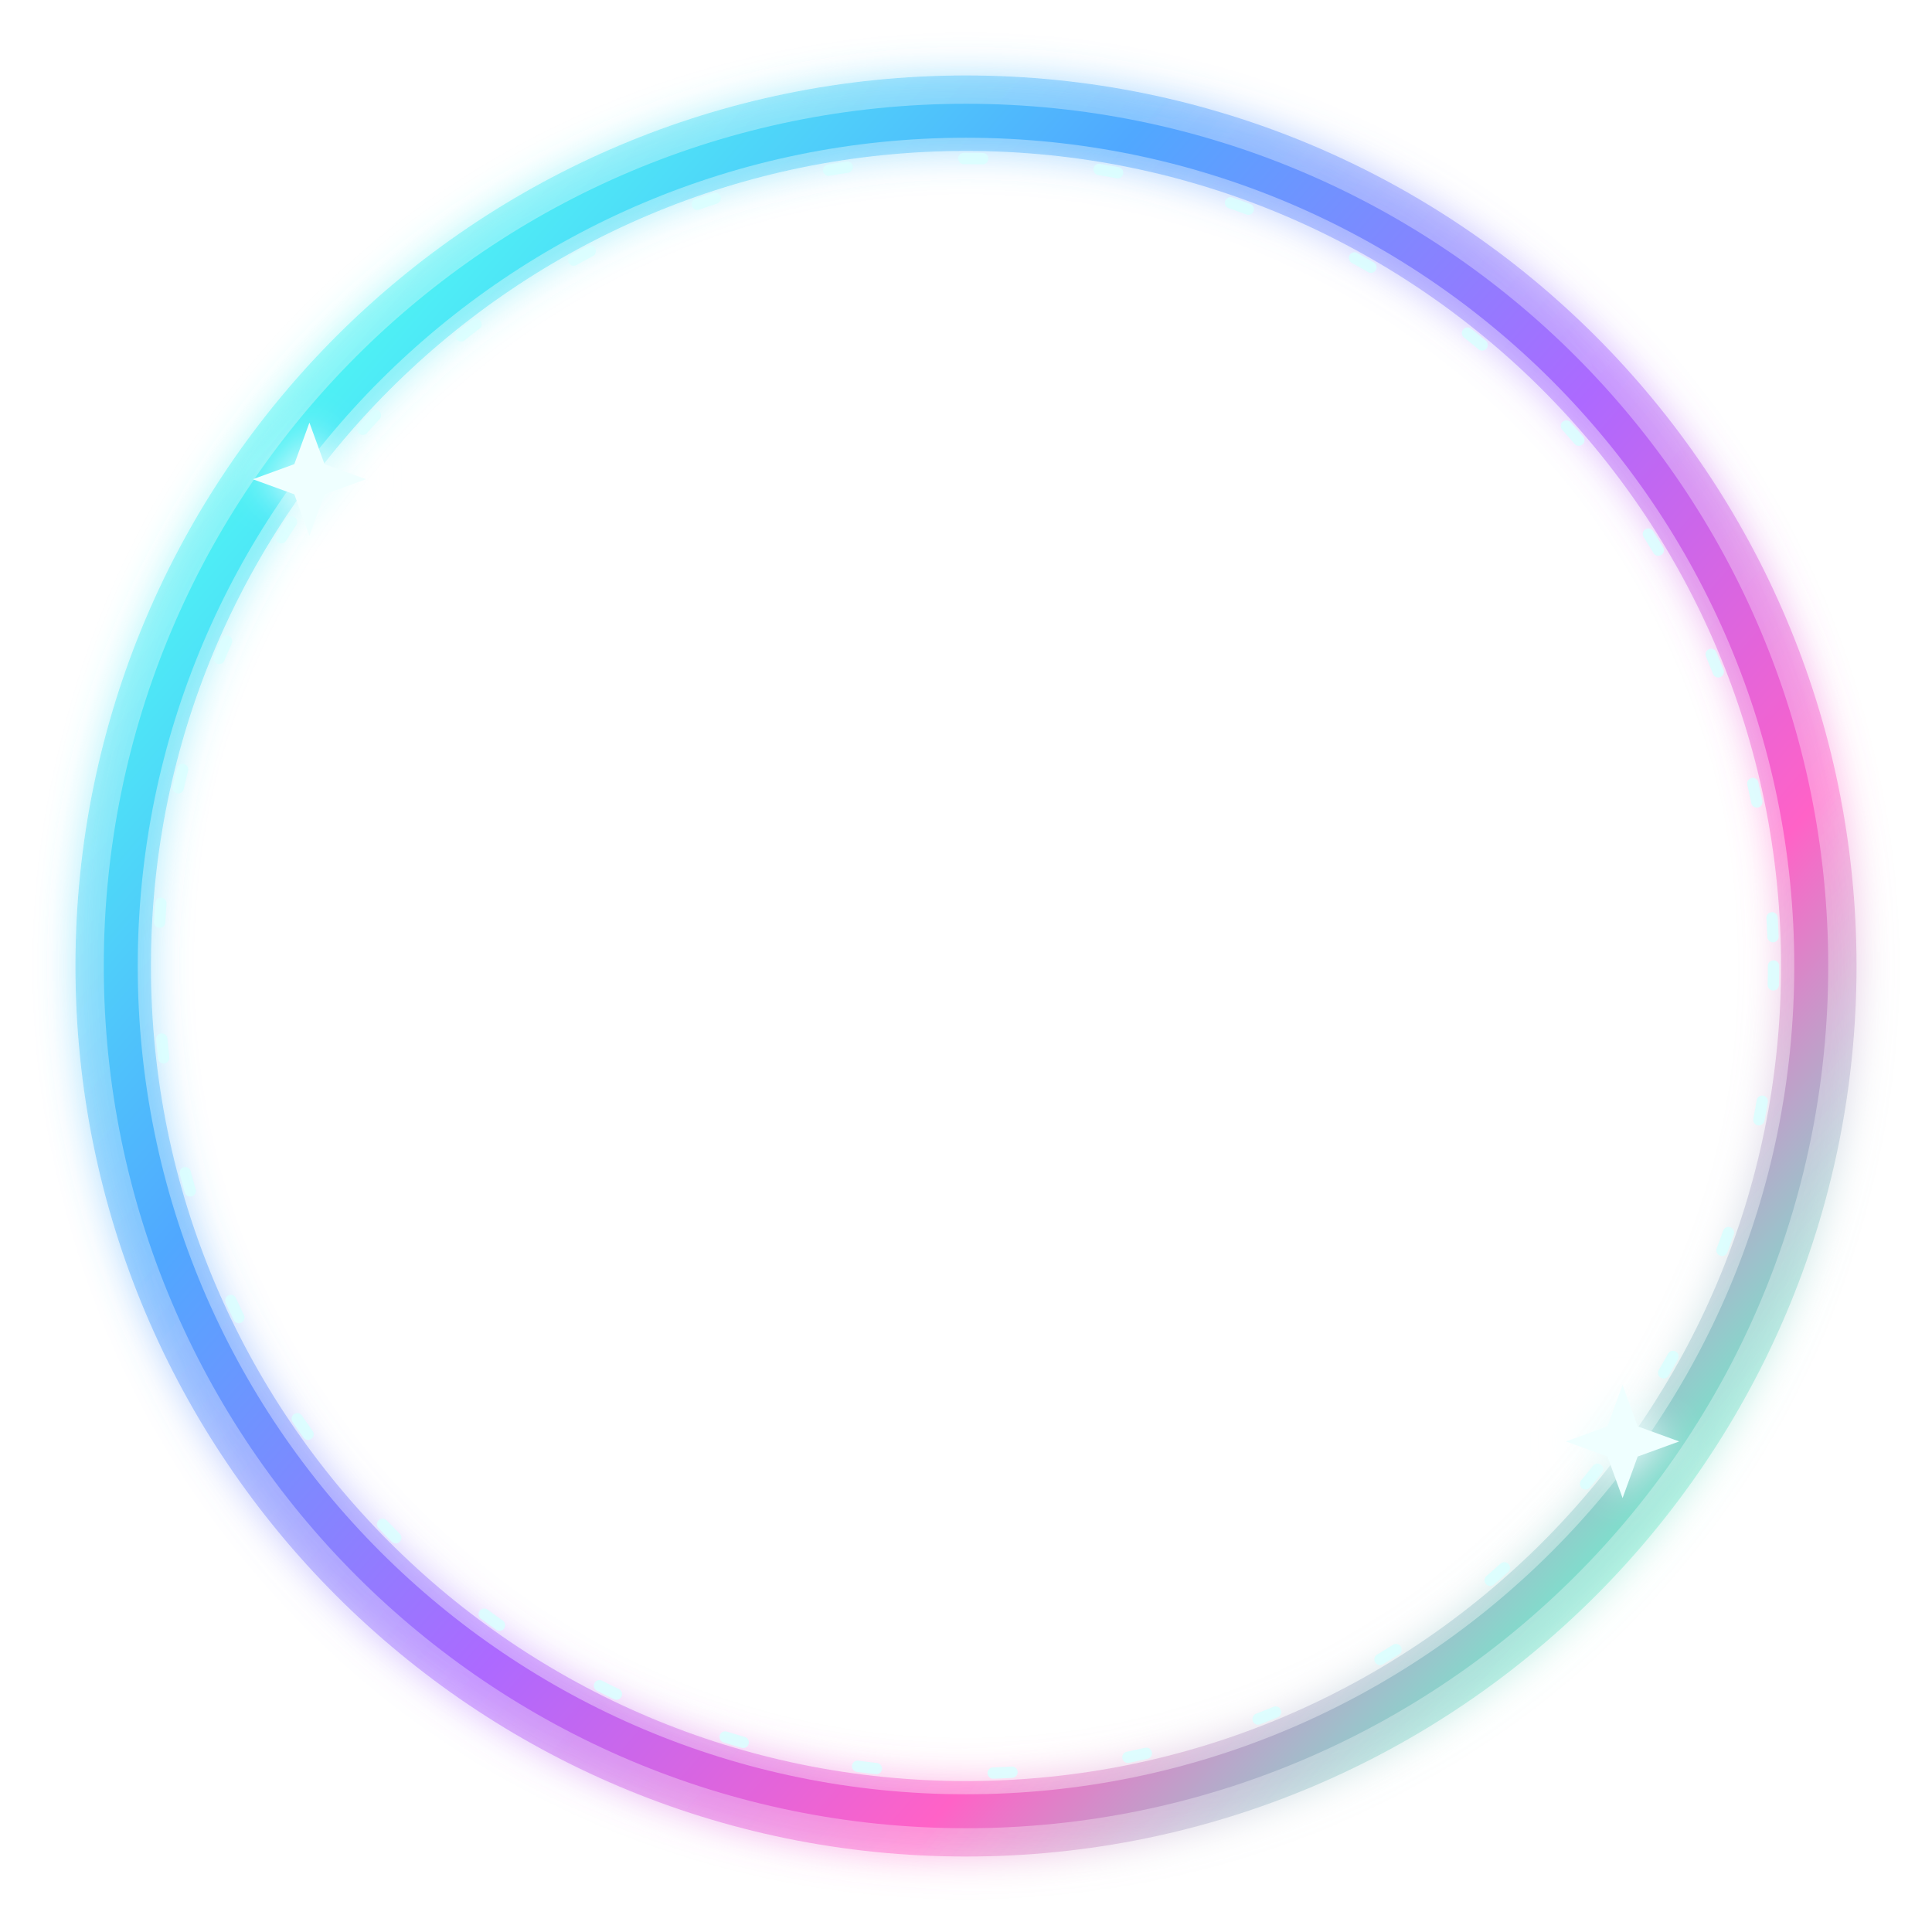
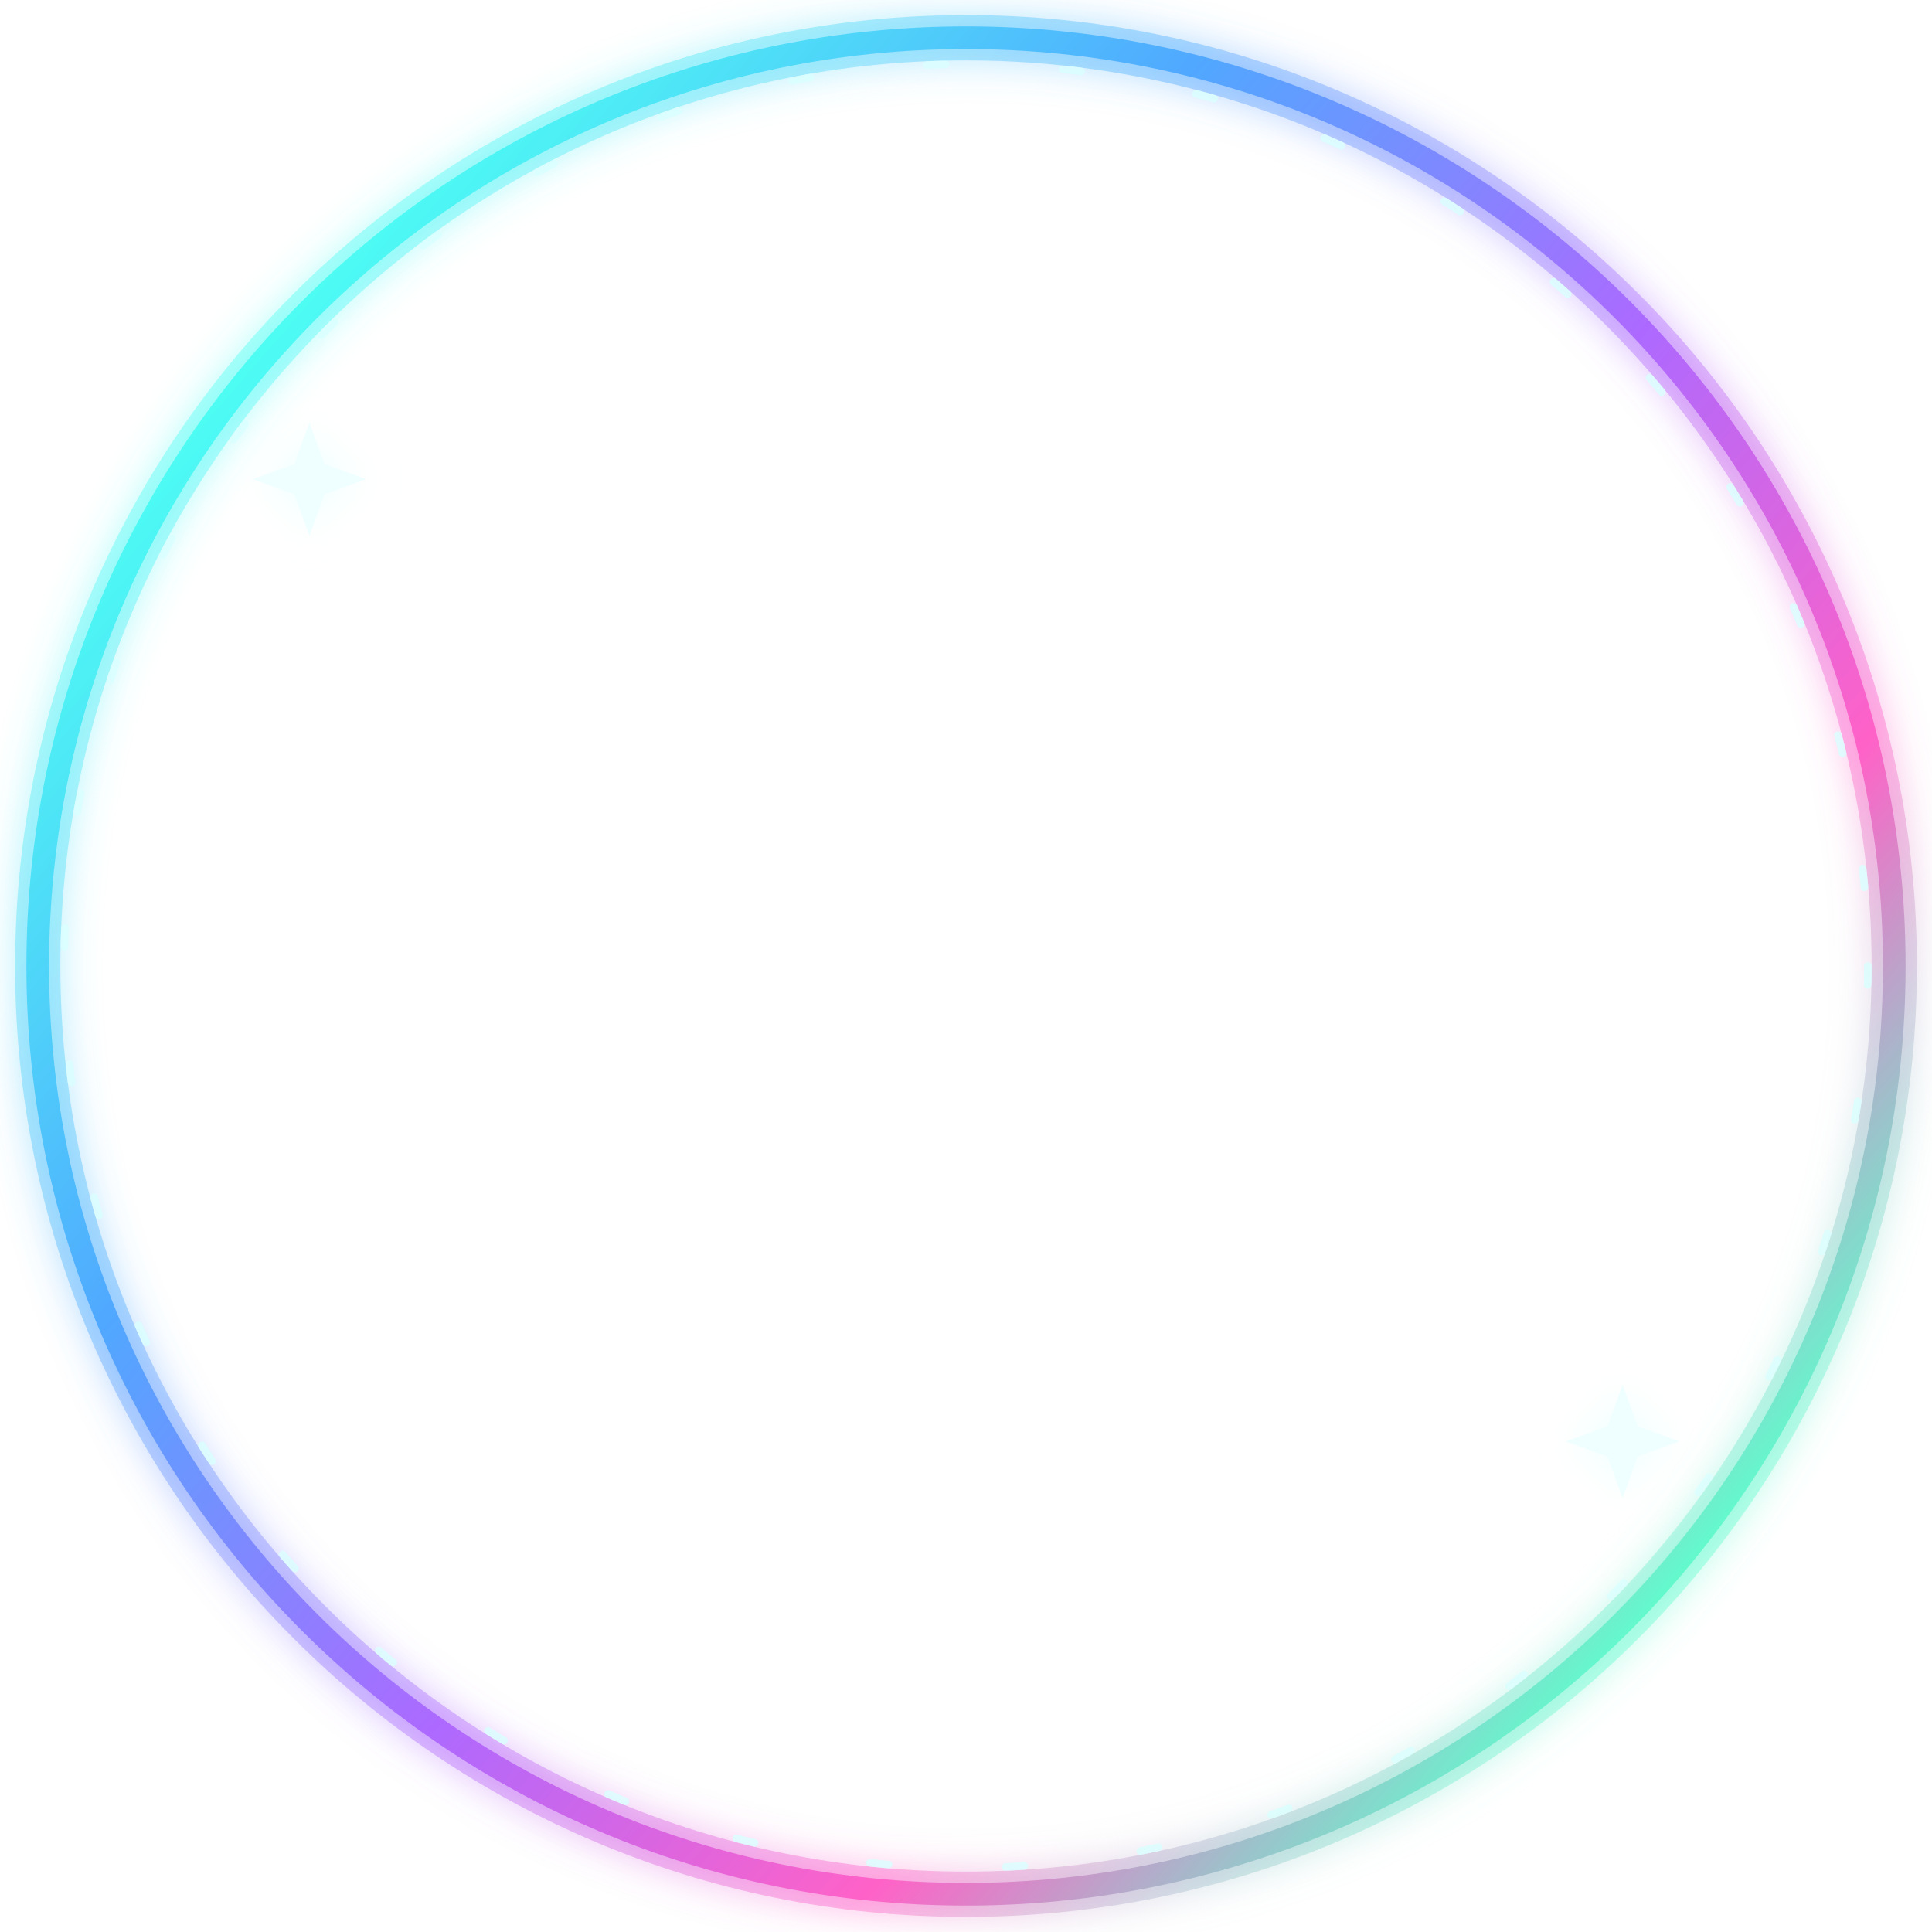
<svg xmlns="http://www.w3.org/2000/svg" viewBox="0 0 512 512">
  <defs>
    <linearGradient id="aurora" x1="65" y1="91" x2="447" y2="422" gradientUnits="userSpaceOnUse">
      <stop stop-color="#4dfff3" />
      <stop offset=".28" stop-color="#50a8ff" />
      <stop offset=".55" stop-color="#ad69ff" />
      <stop offset=".78" stop-color="#ff62c7" />
      <stop offset="1" stop-color="#5dffcd" />
    </linearGradient>
    <filter id="glow" x="-30%" y="-30%" width="160%" height="160%">
      <feGaussianBlur stdDeviation="5" result="blur" />
      <feMerge>
        <feMergeNode in="blur" />
        <feMergeNode in="SourceGraphic" />
      </feMerge>
    </filter>
  </defs>
-   <circle cx="256" cy="256" r="226" fill="none" stroke="url(#aurora)" stroke-opacity=".45" stroke-width="20" filter="url(#glow)" />
-   <circle cx="256" cy="256" r="224" fill="none" stroke="url(#aurora)" stroke-width="9" />
-   <circle cx="256" cy="256" r="214" fill="none" stroke="#d9ffff" stroke-dasharray="5 31" stroke-linecap="round" stroke-width="3" opacity=".85" />
+   <circle cx="256" cy="256" r="246" fill="none" stroke="url(#aurora)" stroke-opacity=".4" stroke-width="12" filter="url(#glow)" />
+   <circle cx="256" cy="256" r="246" fill="none" stroke="url(#aurora)" stroke-width="6" />
+   <circle cx="256" cy="256" r="239" fill="none" stroke="#d9ffff" stroke-dasharray="5 31" stroke-linecap="round" stroke-width="2" opacity=".8" />
  <g fill="#efffff" filter="url(#glow)">
    <path d="M82 112l4 11 11 4-11 4-4 11-4-11-11-4 11-4z" />
    <path d="M430 367l4 11 11 4-11 4-4 11-4-11-11-4 11-4z" />
  </g>
</svg>
